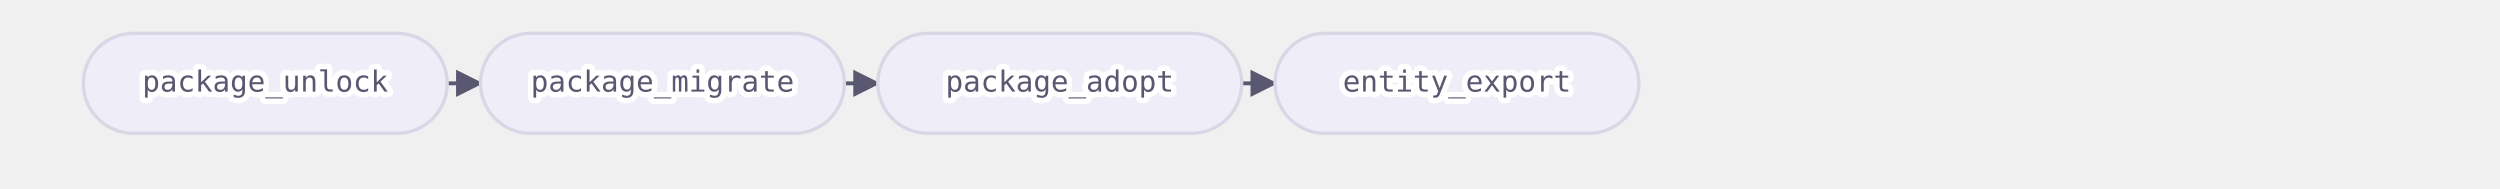
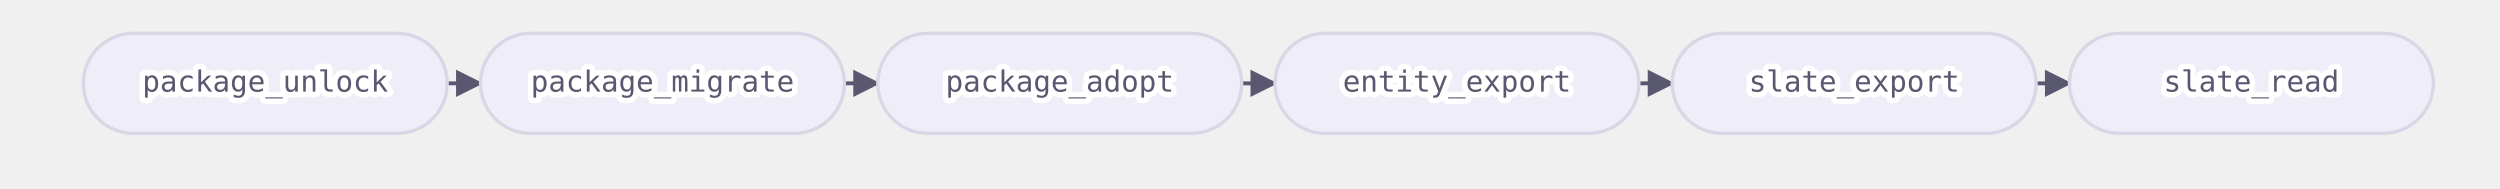
<svg xmlns="http://www.w3.org/2000/svg" class="dia" lang="en" viewBox="0 0 900 68" width="900" height="68" role="img" aria-label="The tools the skill's text names, in the order of first mention, and STOP where the text marks a ceremony stop in bold.">
  <style>svg{font-family:Georgia, "Times New Roman", serif;color:#1b1a24;direction:ltr}text{fill:currentColor}.box{fill:#efedf7;stroke:#d9d6e6;stroke-width:1.2}.box.acc{fill:#ebe7fb;stroke:#5b3fd6}.box.good{fill:#e0efe6;stroke:#1f8a4c}.box.bad{fill:#f8e7e7;stroke:#c23b36}.box.warn{fill:#f3ebdd;stroke:#a8700f}.box.frame{fill:none;stroke:#d9d6e6;stroke-dasharray:5 4}.frame .lbl{fill:#5a5770}.edge{fill:none;stroke:#5a5770;stroke-width:1.4}.edge.acc{stroke:#5b3fd6;stroke-width:1.8}.edge.loop{stroke-dasharray:4 3}.lbl{font-size:12px}.lbl.small{font-size:10.5px;fill:#5a5770;paint-order:stroke fill;stroke:#ffffff;stroke-width:4px;stroke-linejoin:round}.lbl.strong{font-weight:600;font-size:13px}.num{font-family:Consolas, Menlo, monospace;font-size:11px;direction:ltr;unicode-bidi:isolate}.arrow{fill:#5a5770}.arrow.acc{fill:#5b3fd6}</style>
  <defs>
    <marker id="ar-skill-operator-interview-en" viewBox="0 0 10 10" refX="9" refY="5" markerWidth="7" markerHeight="7" orient="auto-start-reverse">
      <path d="M0 0L10 5L0 10z" class="arrow" />
    </marker>
    <marker id="ara-skill-operator-interview-en" viewBox="0 0 10 10" refX="9" refY="5" markerWidth="7" markerHeight="7" orient="auto-start-reverse">
      <path d="M0 0L10 5L0 10z" class="arrow acc" />
    </marker>
  </defs>
  <path class="edge  draw" marker-end="url(#ar-skill-operator-interview-en)" d="M161.0 30.0 L173.0 30.0" />
  <path class="edge  draw" marker-end="url(#ar-skill-operator-interview-en)" d="M304.0 30.0 L316.0 30.0" />
  <path class="edge  draw" marker-end="url(#ar-skill-operator-interview-en)" d="M447.0 30.0 L459.0 30.0" />
+   <path class="edge  draw" marker-end="url(#ar-skill-operator-interview-en)" d="M590.0 30.0 L602.0 30.0" />
+   <path class="edge  draw" marker-end="url(#ar-skill-operator-interview-en)" d="M733.0 30.0 L745.0 30.0" />
  <g data-key="t0">
    <rect class="box pill" x="30.0" y="12" width="131" height="36" rx="18.0" />
    <text class="lbl num small" x="95.5" y="30.0" text-anchor="middle" dominant-baseline="middle" style="direction:ltr;unicode-bidi:isolate">package_unlock</text>
  </g>
  <g data-key="t1">
    <rect class="box pill" x="173.0" y="12" width="131" height="36" rx="18.0" />
    <text class="lbl num small" x="238.5" y="30.0" text-anchor="middle" dominant-baseline="middle" style="direction:ltr;unicode-bidi:isolate">package_migrate</text>
  </g>
  <g data-key="t2">
    <rect class="box pill" x="316.0" y="12" width="131" height="36" rx="18.0" />
    <text class="lbl num small" x="381.5" y="30.0" text-anchor="middle" dominant-baseline="middle" style="direction:ltr;unicode-bidi:isolate">package_adopt</text>
  </g>
  <g data-key="t3">
    <rect class="box pill" x="459.0" y="12" width="131" height="36" rx="18.0" />
    <text class="lbl num small" x="524.5" y="30.0" text-anchor="middle" dominant-baseline="middle" style="direction:ltr;unicode-bidi:isolate">entity_export</text>
  </g>
+   <g data-key="t4">
+     <rect class="box pill" x="602.0" y="12" width="131" height="36" rx="18.0" />
+     <text class="lbl num small" x="667.5" y="30.0" text-anchor="middle" dominant-baseline="middle" style="direction:ltr;unicode-bidi:isolate">slate_export</text>
+   </g>
+   <g data-key="t5">
+     <rect class="box pill" x="745.0" y="12" width="131" height="36" rx="18.0" />
+     <text class="lbl num small" x="810.5" y="30.0" text-anchor="middle" dominant-baseline="middle" style="direction:ltr;unicode-bidi:isolate">slate_read</text>
+   </g>
</svg>
